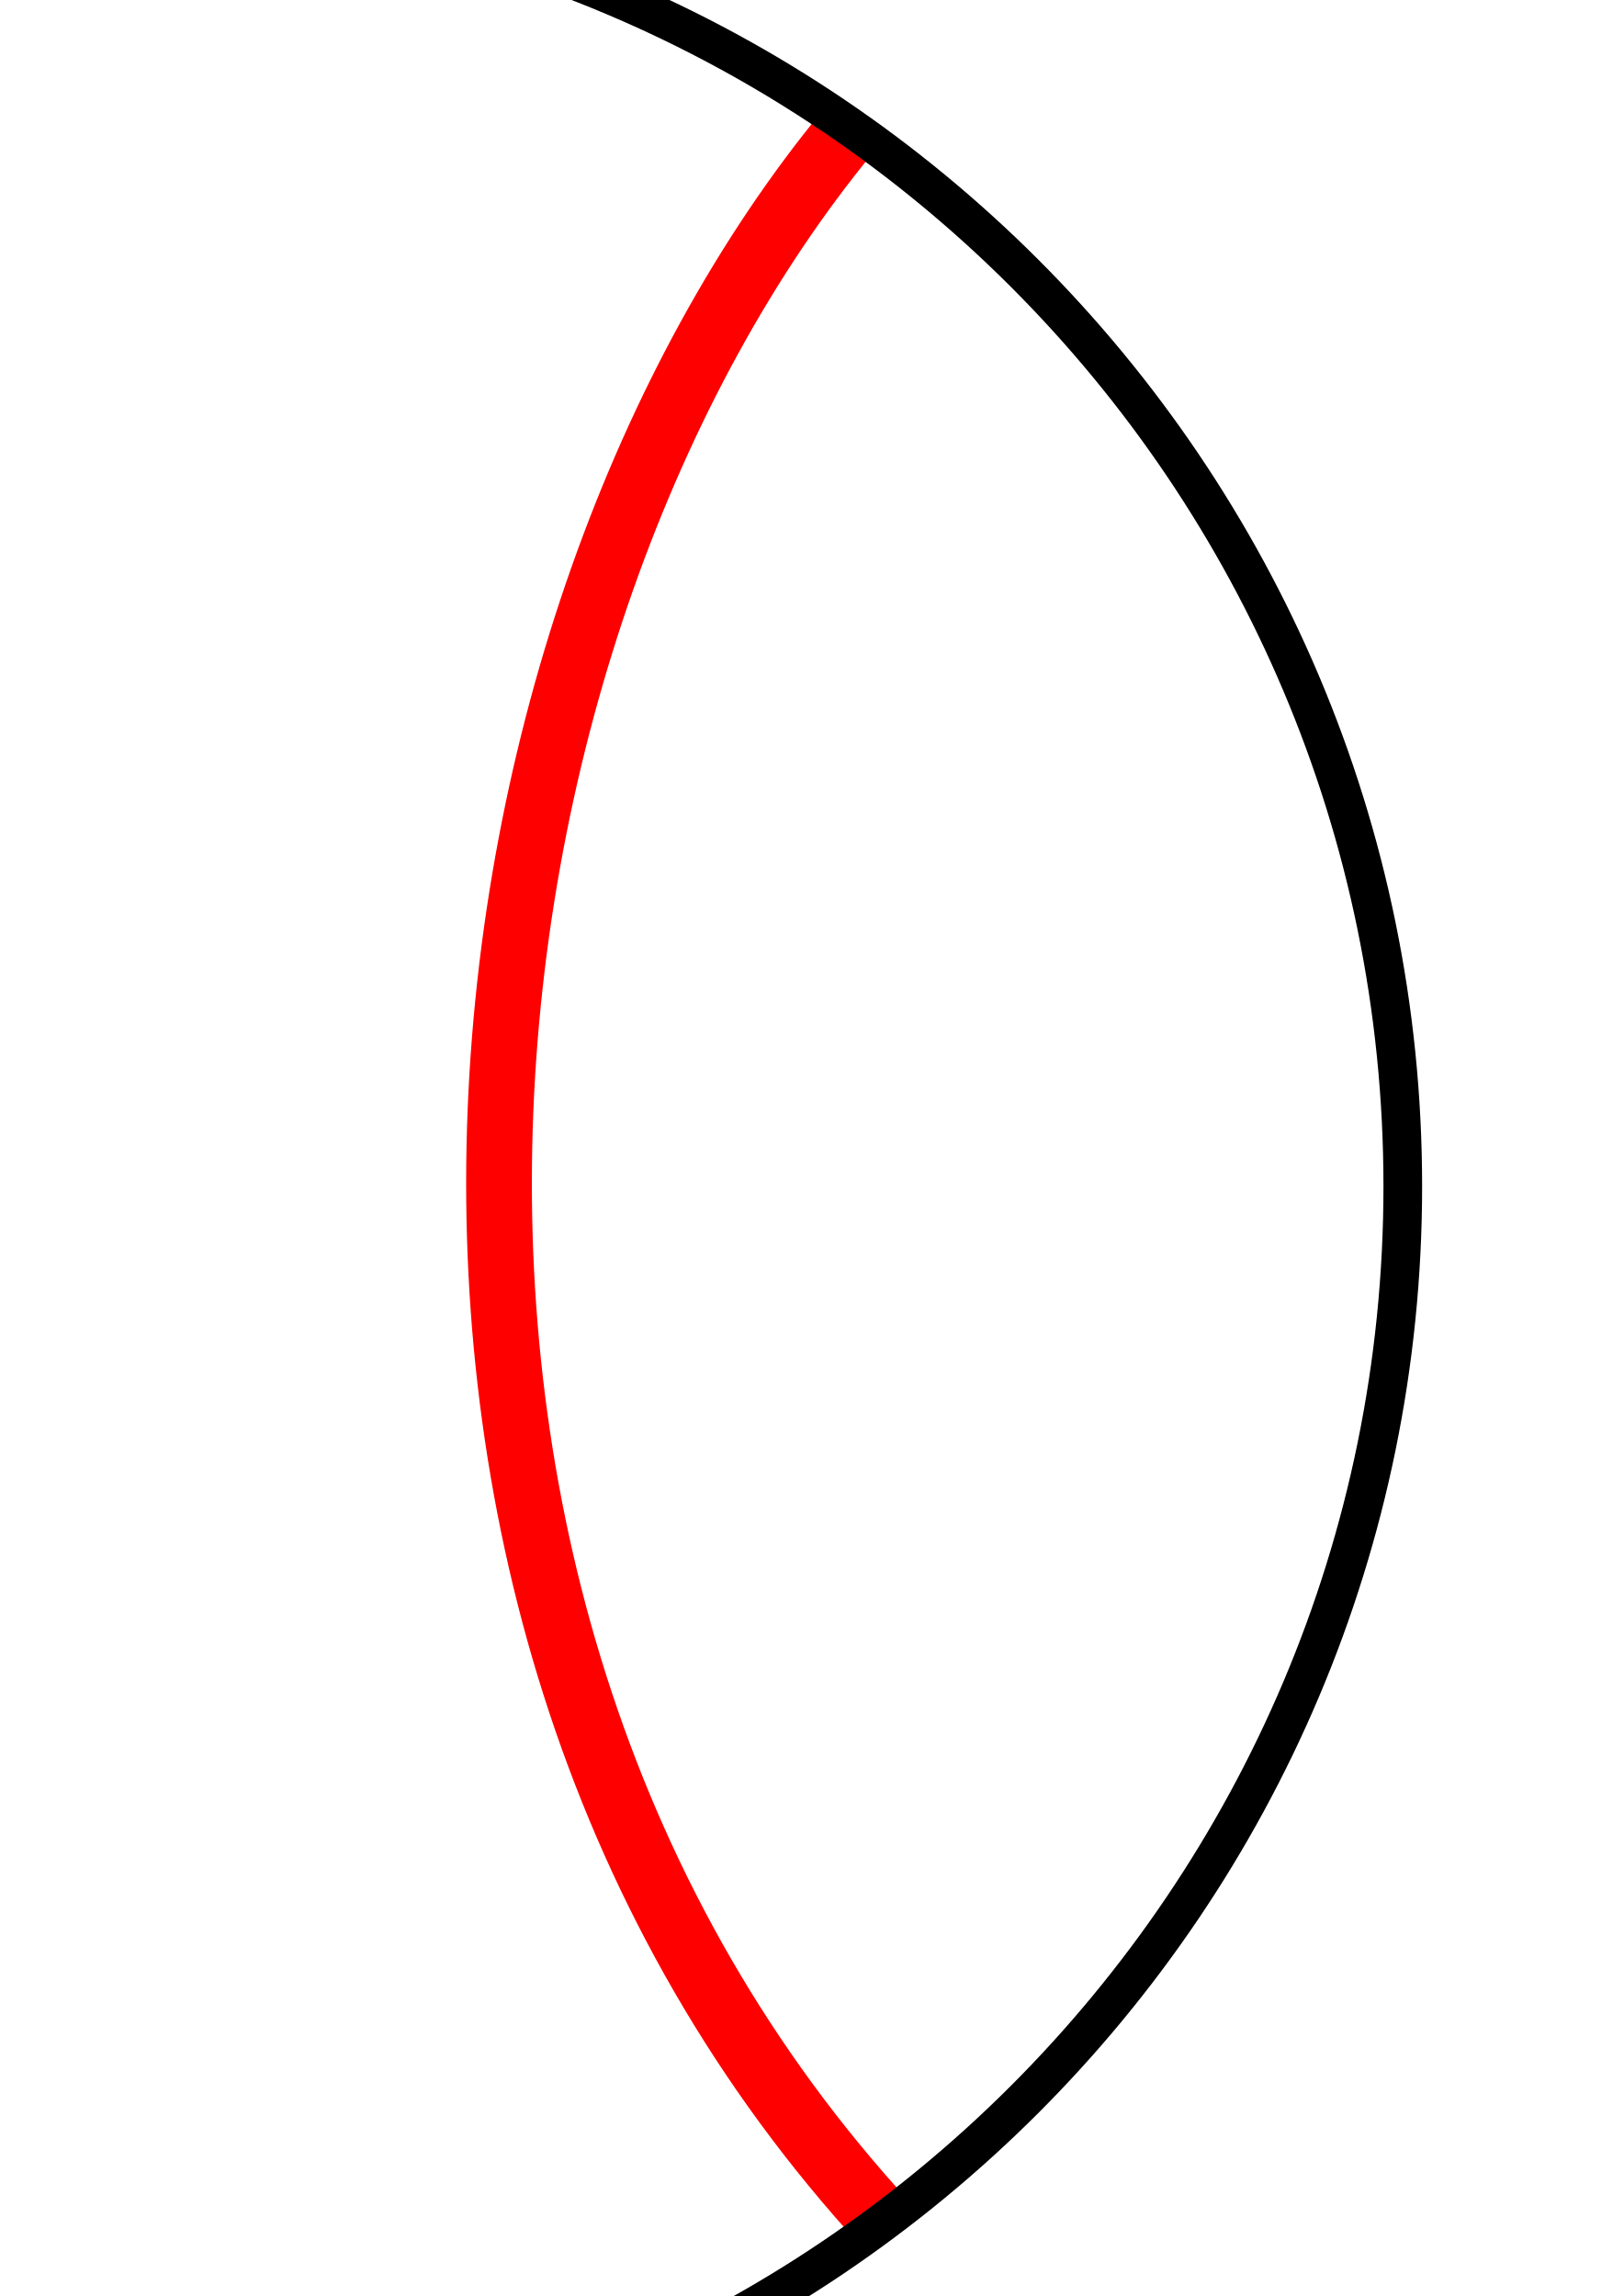
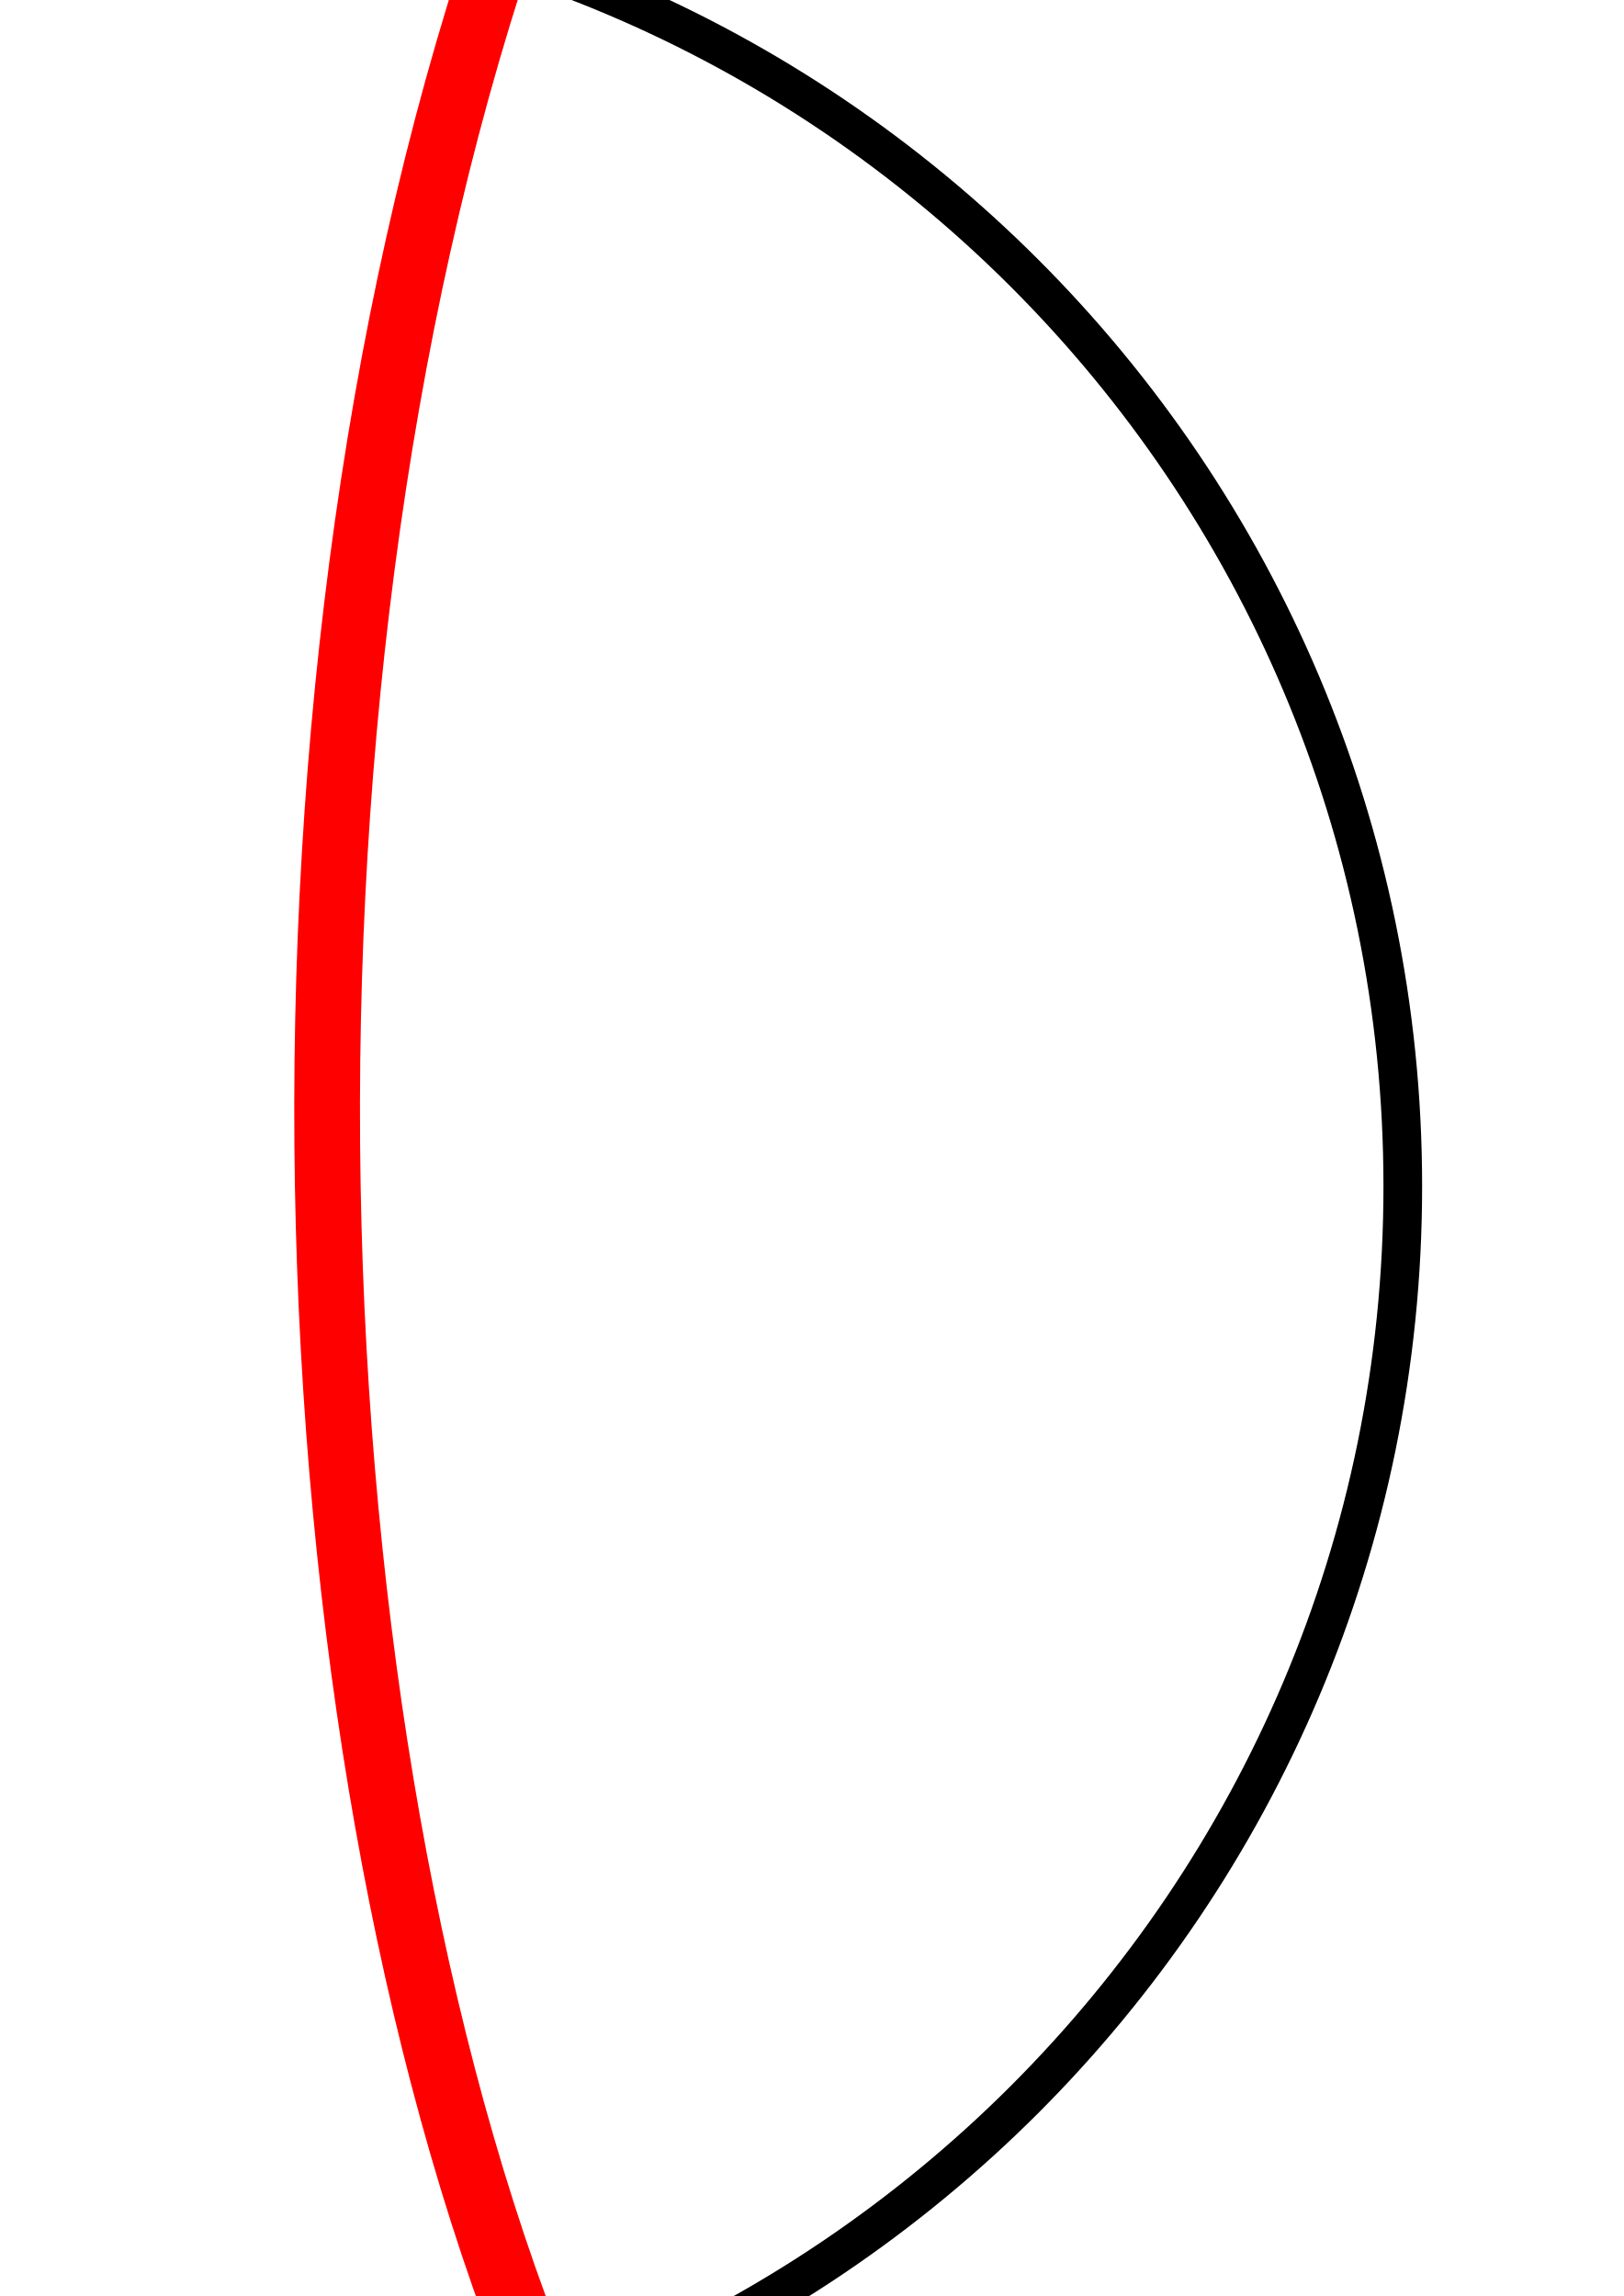
- <svg xmlns="http://www.w3.org/2000/svg" id="svg8" version="1.1" viewBox="0 0 210 297" height="297mm" width="210mm">
+ <svg xmlns="http://www.w3.org/2000/svg" width="210mm" height="297mm" viewBox="0 0 210 297" version="1.1" id="svg8">
  <defs id="defs2" />
  <g id="layer2">
-     <path style="fill:none;stroke:#ff0000;stroke-width:8.5;stroke-linecap:butt;stroke-linejoin:miter;stroke-miterlimit:4;stroke-dasharray:none;stroke-opacity:1" d="M -80.951,16.885 C -9.794,100.566 -31.904,226.142 -86.439,287.511" id="path838" />
-     <path id="path838-4" d="M 114.58,287.764 C 40.231,206.906 57.453,80.567 109.566,17.128" style="fill:none;stroke:#ff0000;stroke-width:8.5;stroke-linecap:butt;stroke-linejoin:miter;stroke-miterlimit:4;stroke-dasharray:none;stroke-opacity:1" />
+     <path id="path838" d="M -32.308,-7.704 C 1.619,93.36 -4.18,228.794 -38.631,310.496" style="fill:none;stroke:#ff0000;stroke-width:8.5;stroke-linecap:butt;stroke-linejoin:miter;stroke-miterlimit:4;stroke-dasharray:none;stroke-opacity:1" />
+     <path style="fill:none;stroke:#ff0000;stroke-width:8.5;stroke-linecap:butt;stroke-linejoin:miter;stroke-miterlimit:4;stroke-dasharray:none;stroke-opacity:1" d="M 64.988,-7.704 C 31.061,93.36 36.86,228.794 71.311,310.496" id="path838-5" />
  </g>
  <g id="layer1">
-     <circle r="167.065" cy="153.458" cx="14.363" id="path835" style="fill:none;fill-opacity:1;stroke:#000000;stroke-width:5;stroke-miterlimit:4;stroke-dasharray:none" />
+     <circle style="fill:none;fill-opacity:1;stroke:#000000;stroke-width:5;stroke-miterlimit:4;stroke-dasharray:none" id="path835" cx="14.363" cy="153.458" r="167.065" />
  </g>
</svg>
